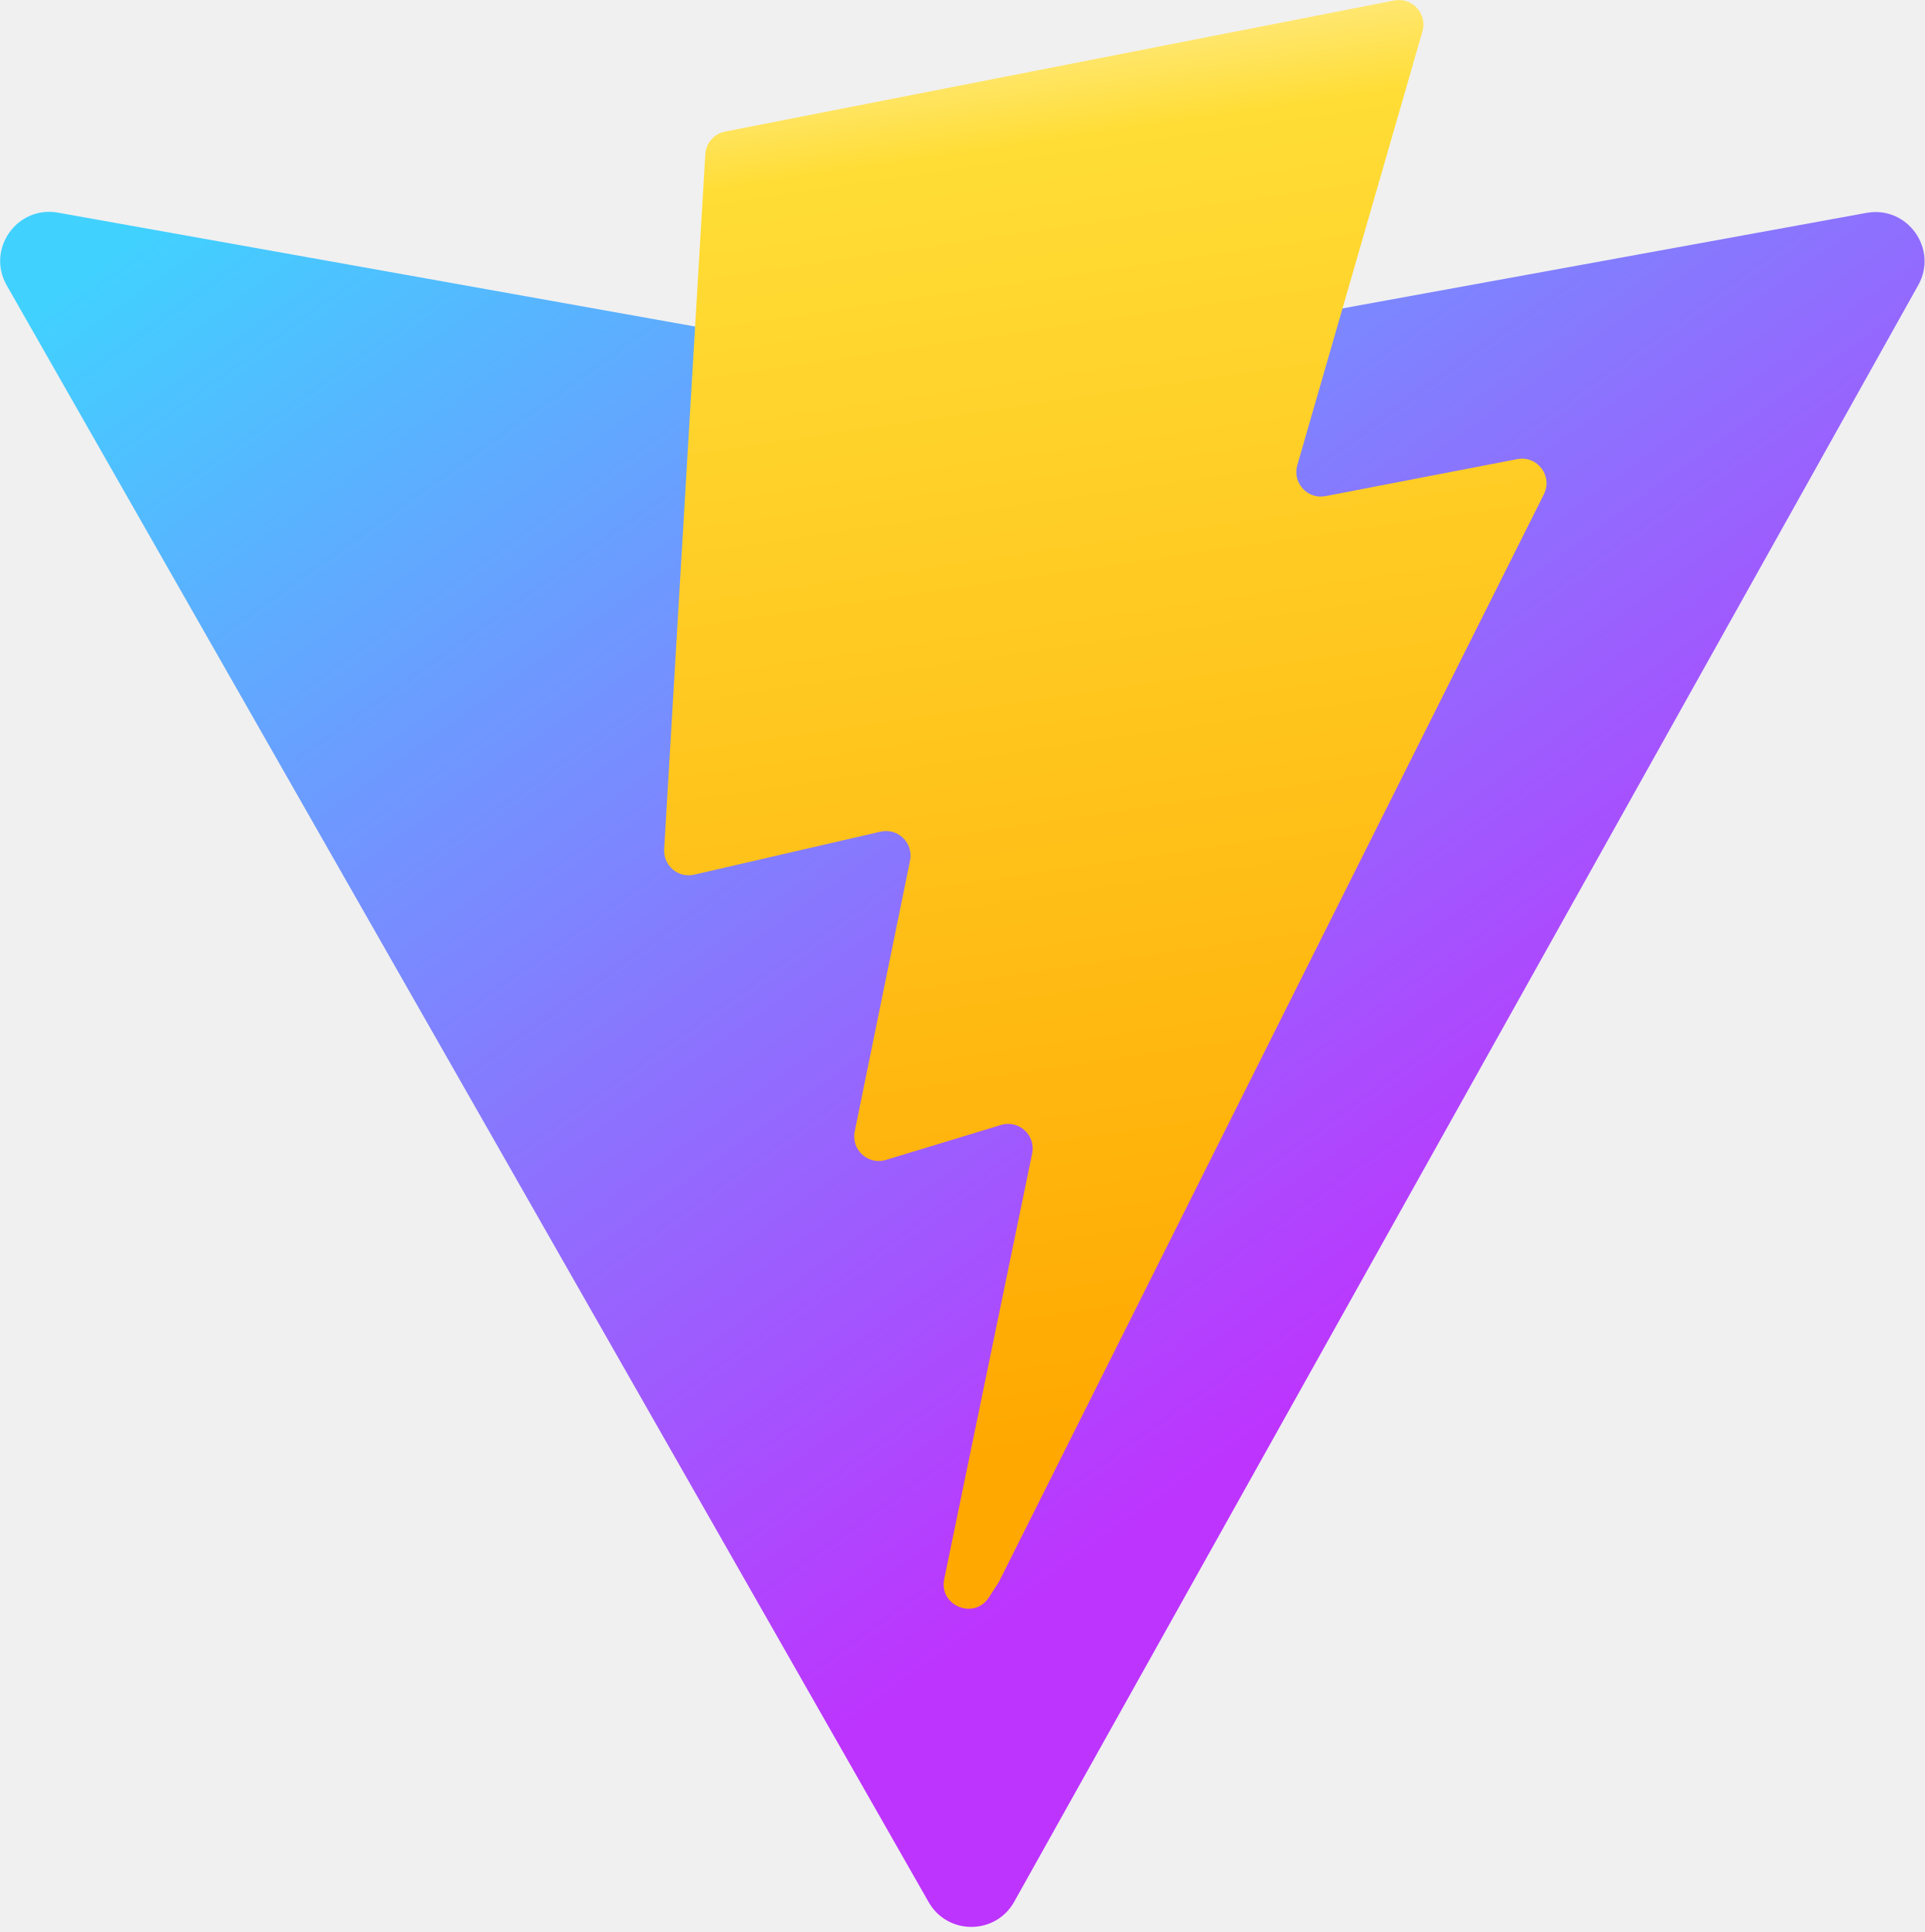
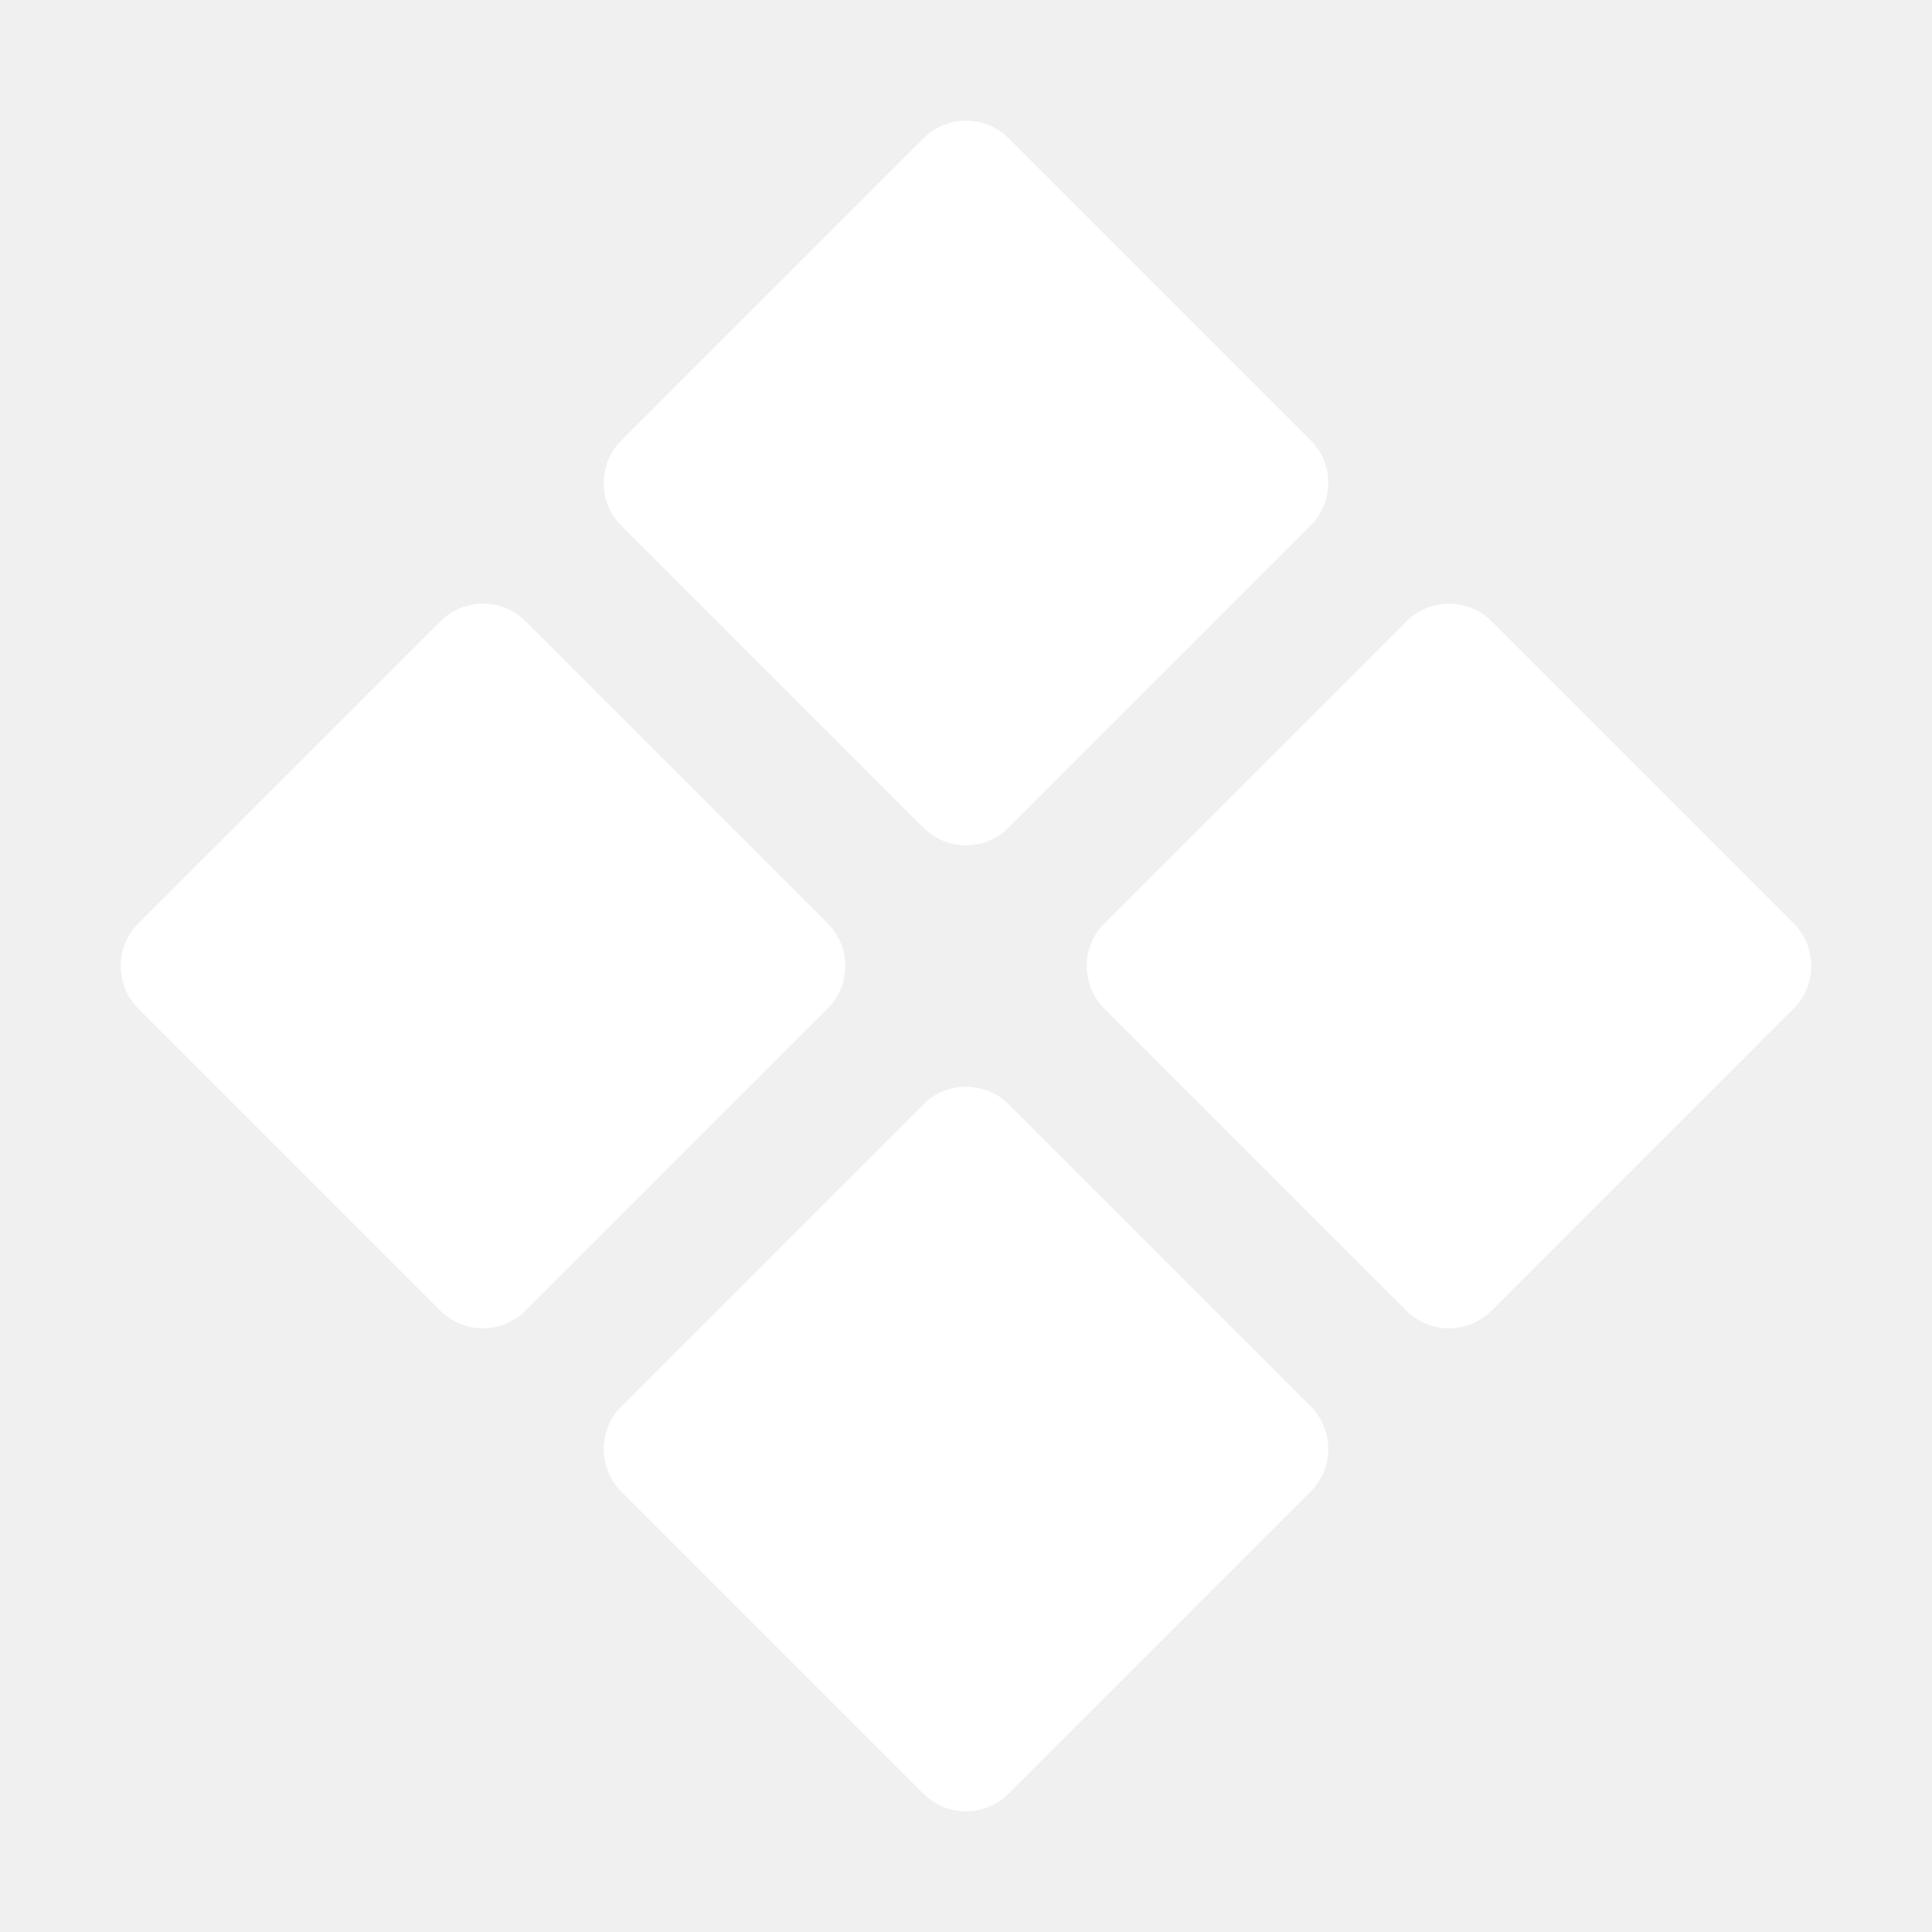
- <svg xmlns="http://www.w3.org/2000/svg" aria-hidden="true" role="img" class="iconify iconify--logos" width="31.88" height="32" preserveAspectRatio="xMidYMid meet" viewBox="0 0 256 257">
-   <defs>
-     <linearGradient id="IconifyId1813088fe1fbc01fb466" x1="-.828%" x2="57.636%" y1="7.652%" y2="78.411%">
-       <stop offset="0%" stop-color="#41D1FF" />
-       <stop offset="100%" stop-color="#BD34FE" />
-     </linearGradient>
-     <linearGradient id="IconifyId1813088fe1fbc01fb467" x1="43.376%" x2="50.316%" y1="2.242%" y2="89.03%">
-       <stop offset="0%" stop-color="#FFEA83" />
-       <stop offset="8.333%" stop-color="#FFDD35" />
-       <stop offset="100%" stop-color="#FFA800" />
-     </linearGradient>
-   </defs>
-   <path fill="url(#IconifyId1813088fe1fbc01fb466)" d="M255.153 37.938L134.897 252.976c-2.483 4.44-8.862 4.466-11.382.048L.875 37.958c-2.746-4.814 1.371-10.646 6.827-9.67l120.385 21.517a6.537 6.537 0 0 0 2.322-.004l117.867-21.483c5.438-.991 9.574 4.796 6.877 9.62Z" />
-   <path fill="url(#IconifyId1813088fe1fbc01fb467)" d="M185.432.063L96.44 17.501a3.268 3.268 0 0 0-2.634 3.014l-5.474 92.456a3.268 3.268 0 0 0 3.997 3.378l24.777-5.718c2.318-.535 4.413 1.507 3.936 3.838l-7.361 36.047c-.495 2.426 1.782 4.5 4.151 3.78l15.304-4.649c2.372-.72 4.652 1.36 4.15 3.788l-11.698 56.621c-.732 3.542 3.979 5.473 5.943 2.437l1.313-2.028l72.516-144.72c1.215-2.423-.88-5.186-3.54-4.672l-25.505 4.922c-2.396.462-4.435-1.77-3.759-4.114l16.646-57.705c.677-2.35-1.37-4.583-3.769-4.113Z" />
+ <svg xmlns="http://www.w3.org/2000/svg" stroke="currentColor" fill="white" stroke-width="0" viewBox="0 0 256 256" height="200px" width="200px">
+   <path d="M82.34,69.66a8,8,0,0,1,0-11.32l40-40a8,8,0,0,1,11.32,0l40,40a8,8,0,0,1,0,11.32l-40,40a8,8,0,0,1-11.32,0Zm51.32,76.68a8,8,0,0,0-11.32,0l-40,40a8,8,0,0,0,0,11.32l40,40a8,8,0,0,0,11.32,0l40-40a8,8,0,0,0,0-11.32Zm104-24-40-40a8,8,0,0,0-11.32,0l-40,40a8,8,0,0,0,0,11.32l40,40a8,8,0,0,0,11.32,0l40-40A8,8,0,0,0,237.66,122.34Zm-128,0-40-40a8,8,0,0,0-11.32,0l-40,40a8,8,0,0,0,0,11.32l40,40a8,8,0,0,0,11.32,0l40-40A8,8,0,0,0,109.66,122.34Z">
+     </path>
</svg>
